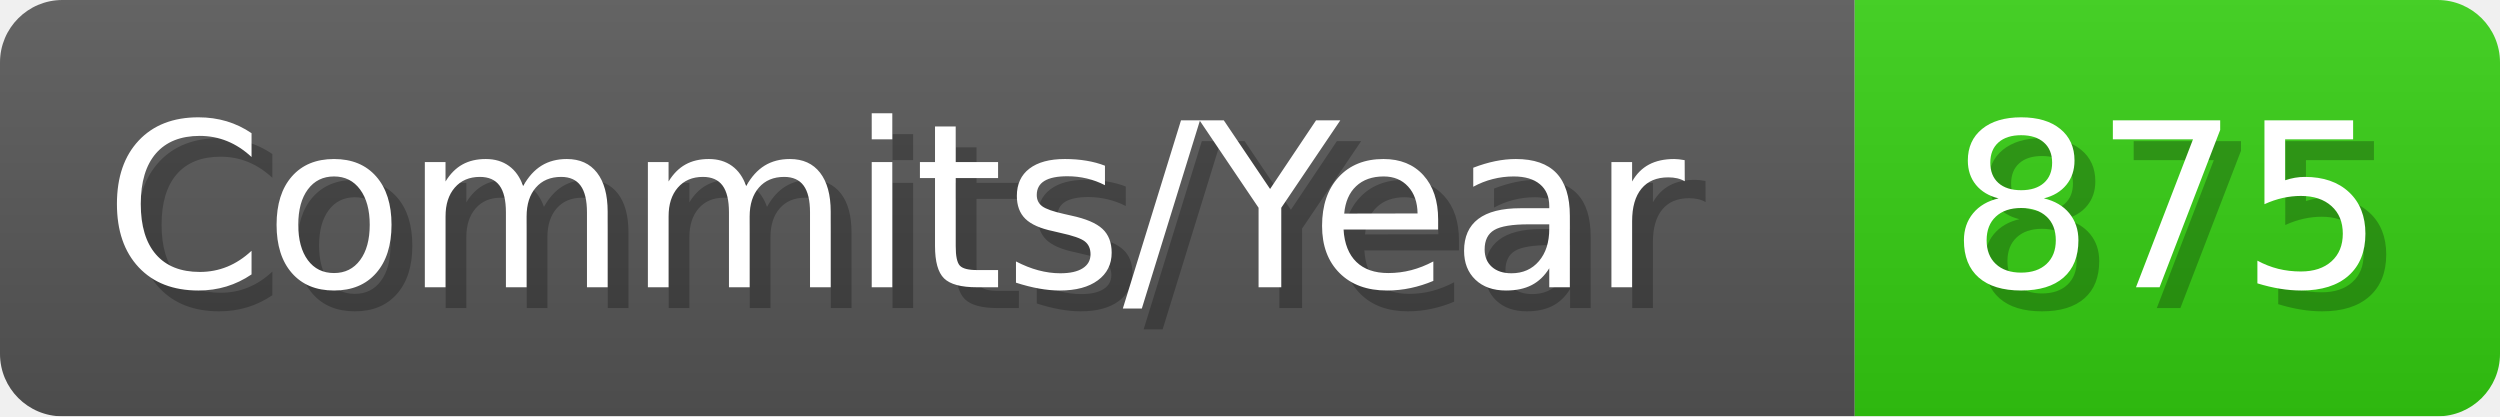
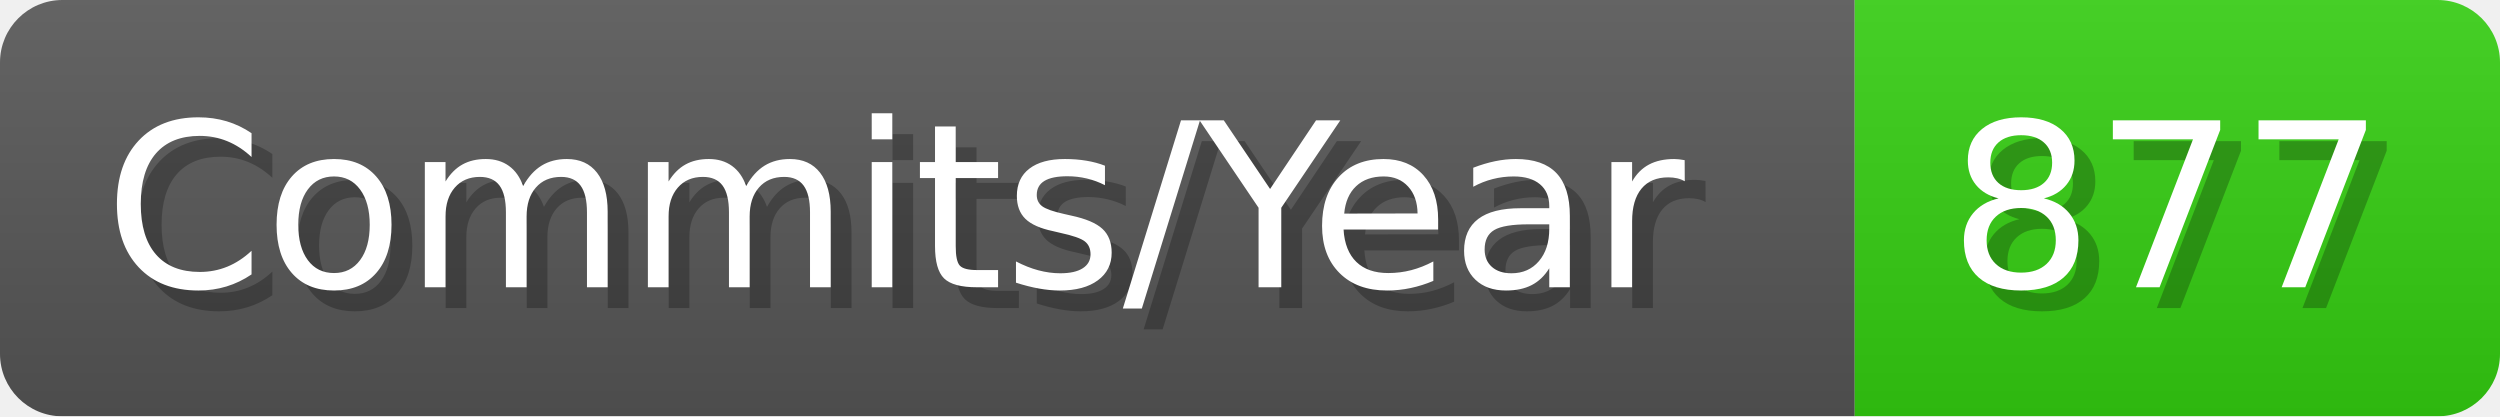
- <svg xmlns="http://www.w3.org/2000/svg" width="120.1" height="20" viewBox="0 0 1201 200" role="img" aria-label="Commits/Year: 875">
+ <svg xmlns="http://www.w3.org/2000/svg" width="120.1" height="20" viewBox="0 0 1201 200" role="img" aria-label="Commits/Year: 877">
  <linearGradient id="aUPdi" x2="0" y2="100%">
    <stop offset="0" stop-opacity=".1" stop-color="#EEE" />
    <stop offset="1" stop-opacity=".1" />
  </linearGradient>
  <mask id="WfAiQ">
    <rect width="1201" height="200" rx="30" fill="#FFF" />
  </mask>
  <g mask="url(#WfAiQ)">
    <rect width="891" height="200" fill="#555" />
    <rect width="310" height="200" fill="#3C1" x="891" />
    <rect width="1201" height="200" fill="url(#aUPdi)" />
  </g>
  <g aria-hidden="true" fill="#fff" text-anchor="start" font-family="Verdana,DejaVu Sans,sans-serif" font-size="110">
    <text x="60" y="148" textLength="791" fill="#000" opacity="0.25">Commits/Year</text>
    <text x="50" y="138" textLength="791">Commits/Year</text>
-     <text x="946" y="148" textLength="210" fill="#000" opacity="0.25">875</text>
-     <text x="936" y="138" textLength="210">875</text>
+     <text x="946" y="148" textLength="210" fill="#000" opacity="0.25">877</text>
+     <text x="936" y="138" textLength="210">877</text>
  </g>
</svg>
